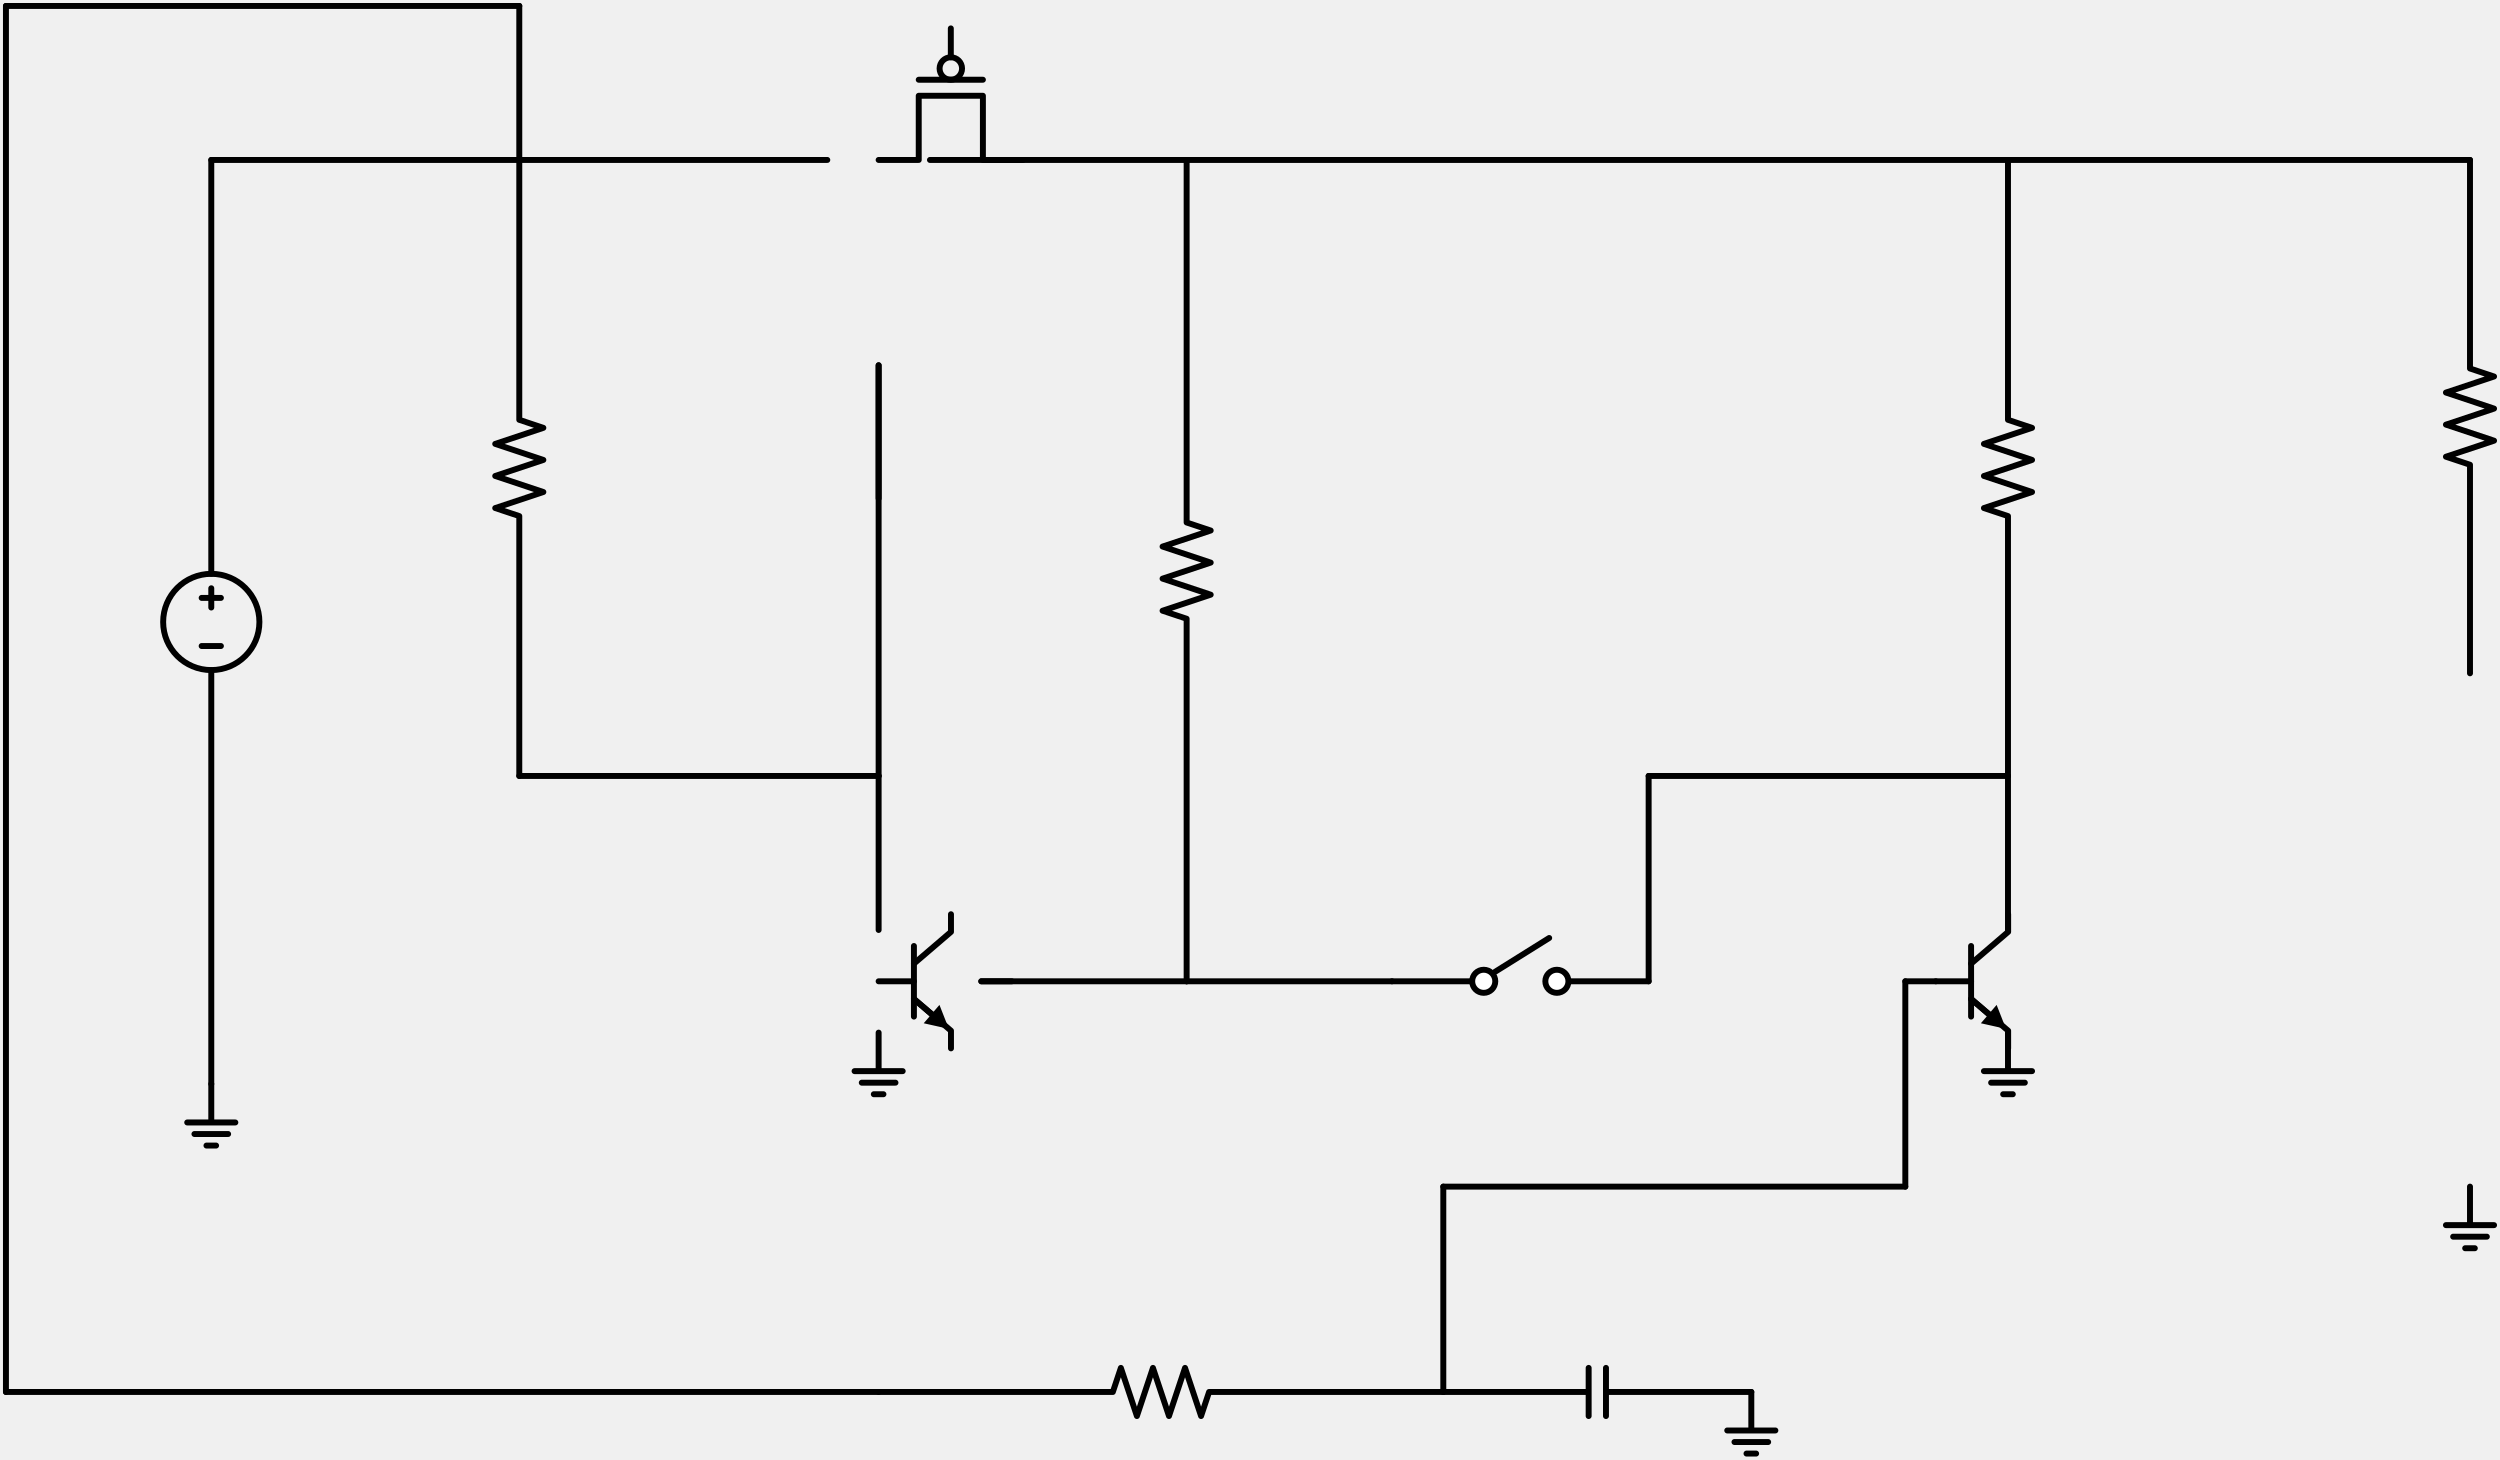
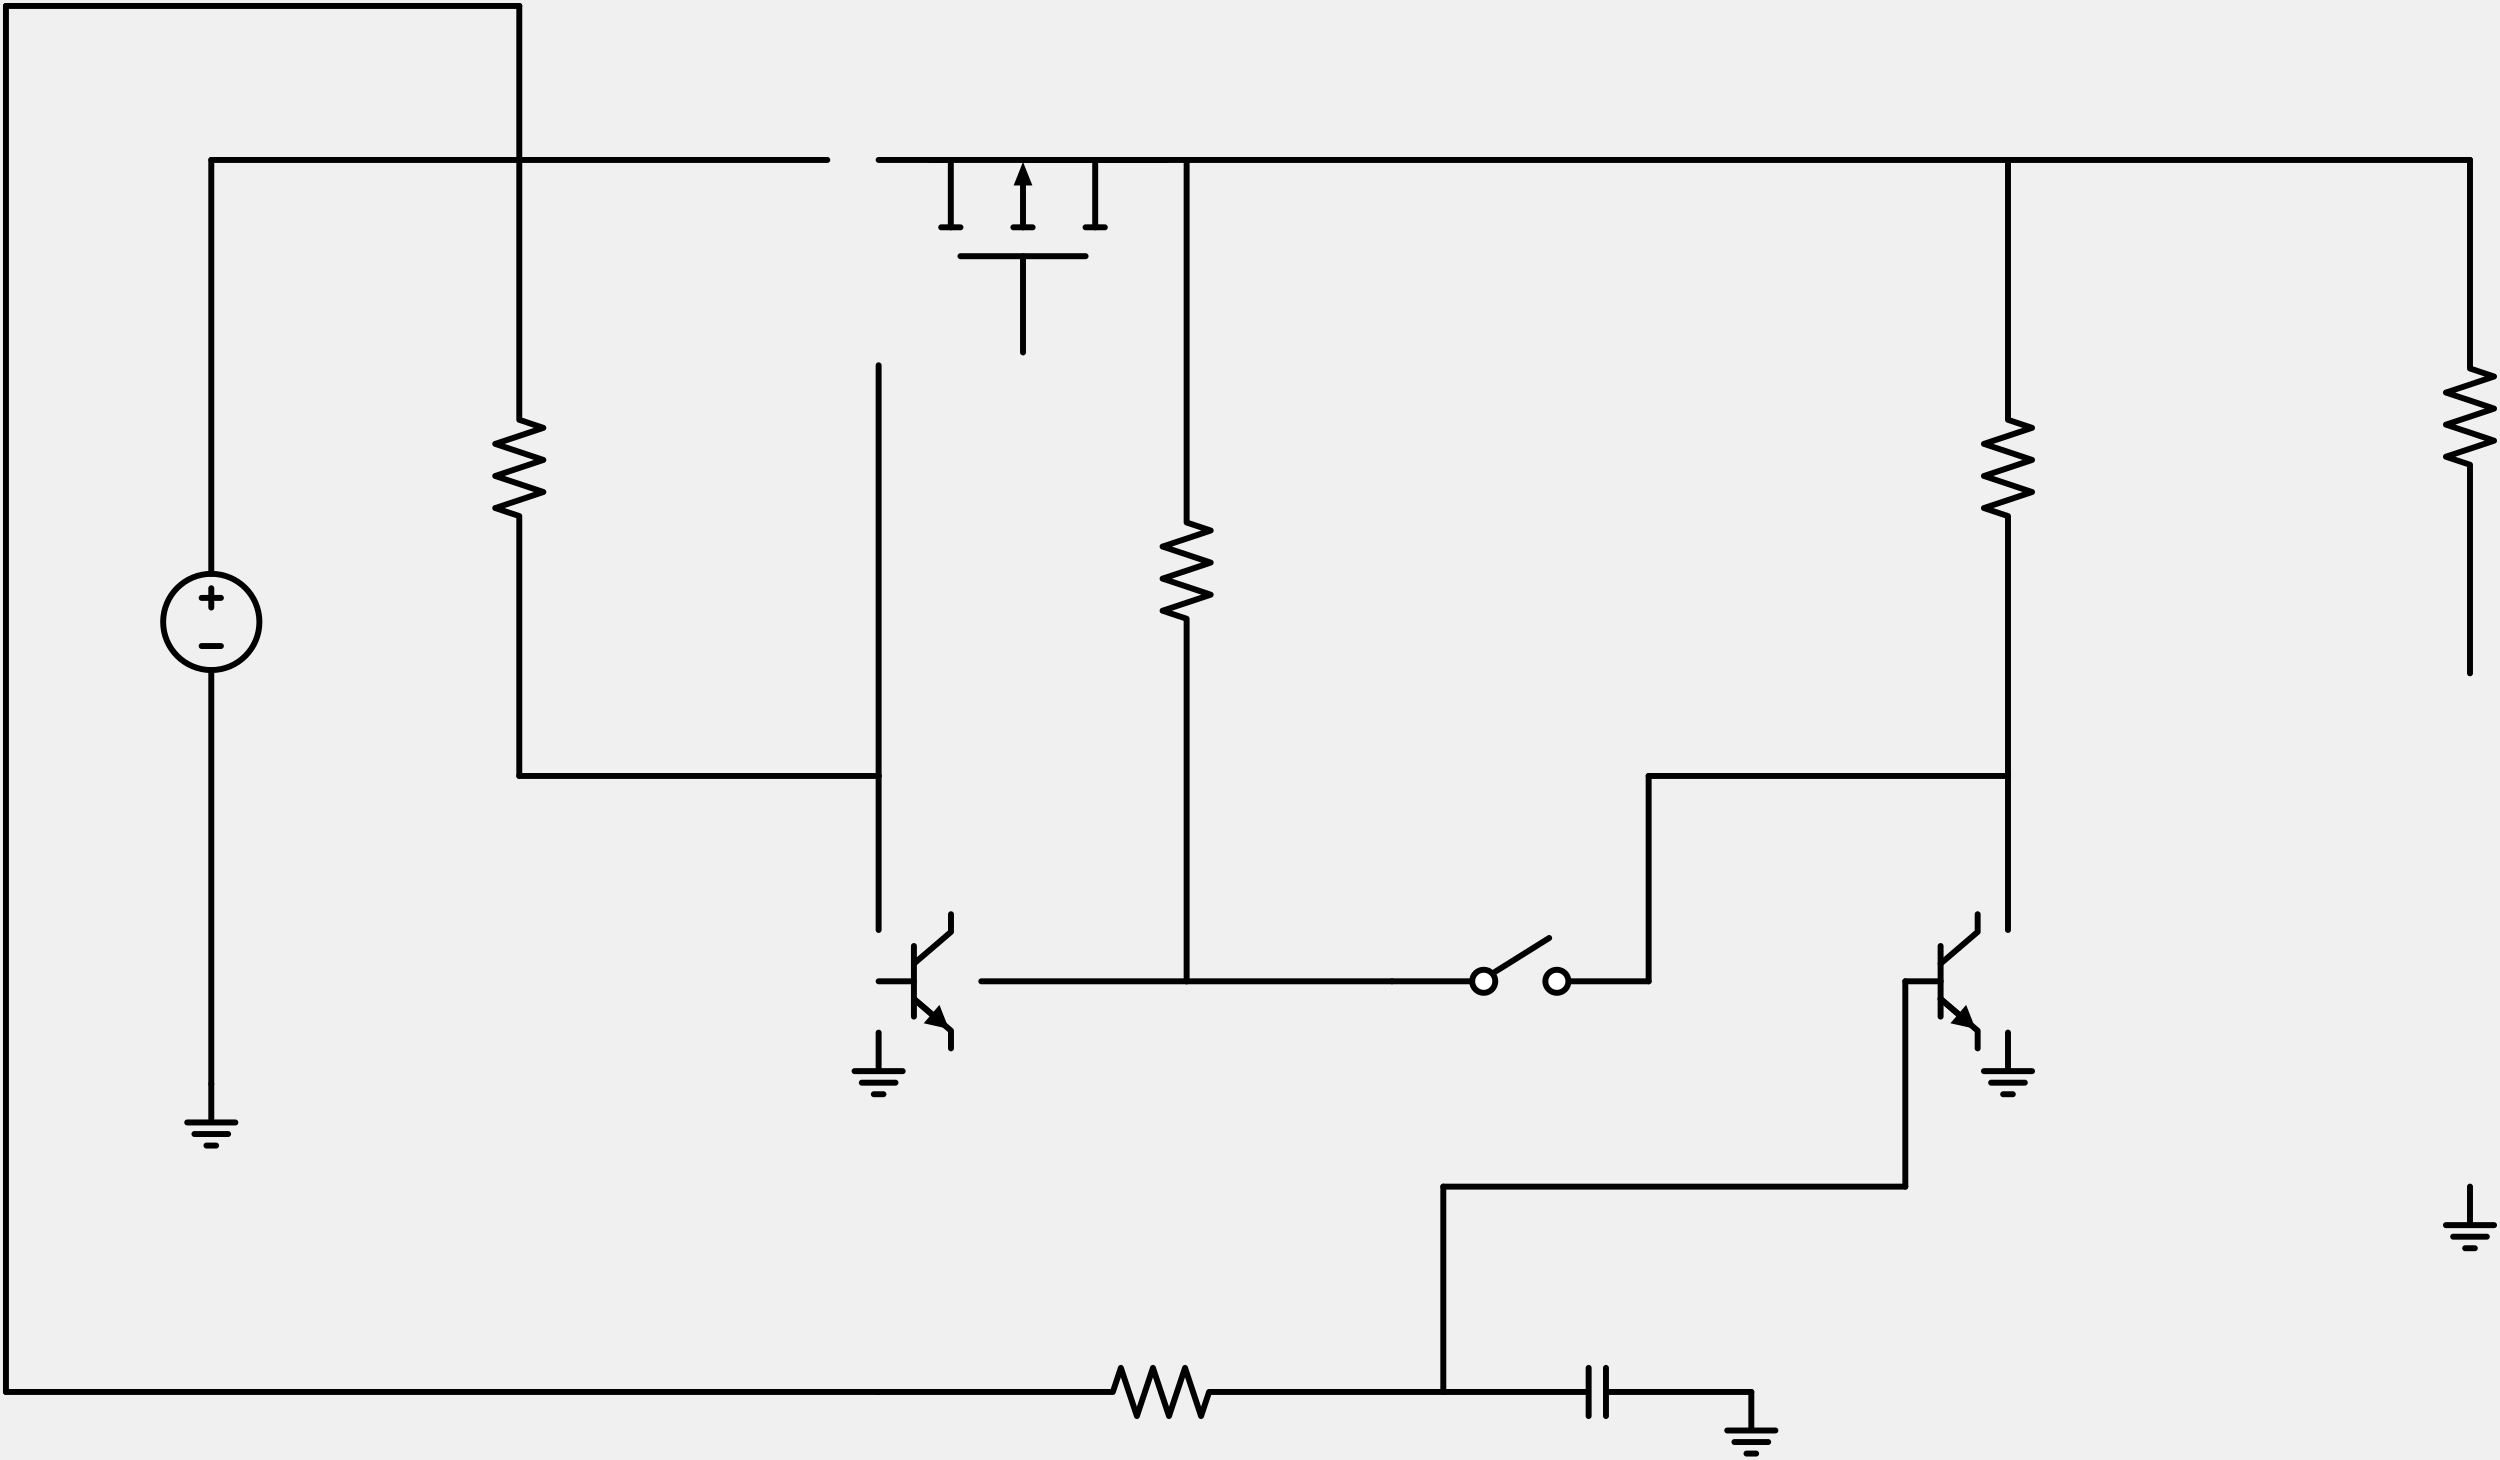
<svg xmlns="http://www.w3.org/2000/svg" xml:lang="en" height="491.296pt" width="841.54pt" viewBox="-2 -2.0 841.54 491.296">
  <circle cx="69.12" cy="207.36" r="16.2" style="stroke:black;fill:none;stroke-width:2;" />
-   <circle cx="318.06" cy="21.06" r="3.78" style="stroke:black;fill:none;stroke-width:2;" />
  <path d="M 0.0,-0.0 L -4.2852840795764184e-14,233.28 L -8.570568159152837e-14,466.56" style="stroke:black;fill:none;stroke-width:2;stroke-linecap:round;stroke-linejoin:round;" />
  <path d="M 0.0,-0.0 L 86.4,-0.0 L 172.8,-0.0" style="stroke:black;fill:none;stroke-width:2;stroke-linecap:round;stroke-linejoin:round;" />
  <path d="M 172.8,-0.0 L 172.8,25.92 L 172.8,51.84" style="stroke:black;fill:none;stroke-width:2;stroke-linecap:round;stroke-linejoin:round;" />
  <path d="M 69.12,51.84 L 69.12,191.16 L 69.12,191.16 M 69.12,223.56 L 69.12,223.56 L 69.12,362.88" style="stroke:black;fill:none;stroke-width:2;stroke-linecap:round;stroke-linejoin:round;" />
  <path d="M 72.36,215.46 L 65.88,215.46" style="stroke:black;fill:none;stroke-width:2;stroke-linecap:round;stroke-linejoin:round;" />
  <path d="M 69.12,196.02 L 69.12,202.5" style="stroke:black;fill:none;stroke-width:2;stroke-linecap:round;stroke-linejoin:round;" />
  <path d="M 72.36,199.26 L 65.88,199.26" style="stroke:black;fill:none;stroke-width:2;stroke-linecap:round;stroke-linejoin:round;" />
  <path d="M 69.12,51.84 L 120.96,51.84 L 172.8,51.84" style="stroke:black;fill:none;stroke-width:2;stroke-linecap:round;stroke-linejoin:round;" />
  <path d="M 172.8,51.84 L 172.8,139.32 L 180.9,142.02 L 164.7,147.42 L 180.9,152.82 L 164.7,158.22 L 180.9,163.62 L 164.7,169.02 L 172.8,171.72 L 172.8,259.2" style="stroke:black;fill:none;stroke-width:2;stroke-linecap:round;stroke-linejoin:round;" />
  <path d="M 172.8,51.84 L 224.64,51.84 L 276.48,51.84" style="stroke:black;fill:none;stroke-width:2;stroke-linecap:round;stroke-linejoin:round;" />
-   <path d="M 293.76,120.96 L 293.76,143.37 L 293.76,165.78" style="stroke:black;fill:none;stroke-width:2;stroke-linecap:round;stroke-linejoin:round;" />
-   <path d="M 293.76,51.84 L 307.26,51.84 L 307.26,30.24 L 328.86,30.24 L 328.86,51.84 L 342.36,51.84" style="stroke:black;fill:none;stroke-width:2;stroke-linecap:round;stroke-linejoin:round;" />
-   <path d="M 307.26,24.84 L 328.86,24.84" style="stroke:black;fill:none;stroke-width:2;stroke-linecap:round;stroke-linejoin:round;" />
-   <path d="M 318.06,17.28 L 318.06,7.56" style="stroke:black;fill:none;stroke-width:2;stroke-linecap:round;stroke-linejoin:round;" />
+   <path d="M 293.76,51.84 L 318.06,51.84 M 342.36,51.84 L 390.96,51.84" style="stroke:black;fill:none;stroke-width:2;stroke-linecap:round;stroke-linejoin:round;" />
+   <path d="M 318.06,51.84 L 318.06,74.52" style="stroke:black;fill:none;stroke-width:2;stroke-linecap:round;stroke-linejoin:round;" />
+   <path d="M 314.82,74.52 L 321.3,74.52" style="stroke:black;fill:none;stroke-width:2;stroke-linecap:round;stroke-linejoin:round;" />
+   <path d="M 342.36,74.52 L 342.36,59.94" style="stroke:black;fill:none;stroke-width:2;stroke-linecap:round;stroke-linejoin:round;" />
+   <path d="M 342.36 53.84 L 344.79 59.94 L 339.93 59.94 Z" style="stroke:black;fill:black;stroke-linecap:butt;stroke-linejoin:miter;" />
+   <path d="M 339.12,74.52 L 345.6,74.52" style="stroke:black;fill:none;stroke-width:2;stroke-linecap:round;stroke-linejoin:round;" />
+   <path d="M 366.66,51.84 L 366.66,74.52" style="stroke:black;fill:none;stroke-width:2;stroke-linecap:round;stroke-linejoin:round;" />
+   <path d="M 363.42,74.52 L 369.9,74.52" style="stroke:black;fill:none;stroke-width:2;stroke-linecap:round;stroke-linejoin:round;" />
+   <path d="M 321.3,84.24 L 363.42,84.24" style="stroke:black;fill:none;stroke-width:2;stroke-linecap:round;stroke-linejoin:round;" />
+   <path d="M 342.36,84.24 L 342.36,116.64" style="stroke:black;fill:none;stroke-width:2;stroke-linecap:round;stroke-linejoin:round;" />
  <path d="M 311.04,51.84 L 354.24,51.84 L 397.44,51.84" style="stroke:black;fill:none;stroke-width:2;stroke-linecap:round;stroke-linejoin:round;" />
  <path d="M 397.44,51.84 L 397.44,173.88 L 405.54,176.58 L 389.34,181.98 L 405.54,187.38 L 389.34,192.78 L 405.54,198.18 L 389.34,203.58 L 397.44,206.28 L 397.44,328.32" style="stroke:black;fill:none;stroke-width:2;stroke-linecap:round;stroke-linejoin:round;" />
  <path d="M 397.44,51.84 L 535.68,51.84 L 673.92,51.84" style="stroke:black;fill:none;stroke-width:2;stroke-linecap:round;stroke-linejoin:round;" />
  <path d="M 673.92,51.84 L 673.92,139.32 L 682.02,142.02 L 665.82,147.42 L 682.02,152.82 L 665.82,158.22 L 682.02,163.62 L 665.82,169.02 L 673.92,171.72 L 673.92,259.2" style="stroke:black;fill:none;stroke-width:2;stroke-linecap:round;stroke-linejoin:round;" />
  <path d="M 673.92,51.84 L 751.68,51.84 L 829.44,51.84" style="stroke:black;fill:none;stroke-width:2;stroke-linecap:round;stroke-linejoin:round;" />
  <path d="M 829.44,51.84 L 829.44,122.04 L 837.54,124.74 L 821.34,130.14 L 837.54,135.54 L 821.34,140.94 L 837.54,146.34 L 821.34,151.74 L 829.44,154.44 L 829.44,224.64" style="stroke:black;fill:none;stroke-width:2;stroke-linecap:round;stroke-linejoin:round;" />
  <path d="M 293.76,120.96 L 293.76,190.08 L 293.76,259.2" style="stroke:black;fill:none;stroke-width:2;stroke-linecap:round;stroke-linejoin:round;" />
  <path d="M 172.8,259.2 L 233.28,259.2 L 293.76,259.2" style="stroke:black;fill:none;stroke-width:2;stroke-linecap:round;stroke-linejoin:round;" />
  <path d="M 293.76,259.2 L 293.76,285.12 L 293.76,311.04" style="stroke:black;fill:none;stroke-width:2;stroke-linecap:round;stroke-linejoin:round;" />
  <path d="M 552.96,259.2 L 552.96,293.76 L 552.96,328.32" style="stroke:black;fill:none;stroke-width:2;stroke-linecap:round;stroke-linejoin:round;" />
  <path d="M 552.96,259.2 L 613.44,259.2 L 673.92,259.2" style="stroke:black;fill:none;stroke-width:2;stroke-linecap:round;stroke-linejoin:round;" />
  <path d="M 673.92,259.2 L 673.92,285.12 L 673.92,311.04" style="stroke:black;fill:none;stroke-width:2;stroke-linecap:round;stroke-linejoin:round;" />
-   <path d="M 328.32,328.32 L 333.45,328.32 L 338.58,328.32" style="stroke:black;fill:none;stroke-width:2;stroke-linecap:round;stroke-linejoin:round;" />
  <path d="M 293.76,328.32 L 305.64,328.32" style="stroke:black;fill:none;stroke-width:2;stroke-linecap:round;stroke-linejoin:round;" />
  <path d="M 305.64,316.44 L 305.64,340.2" style="stroke:black;fill:none;stroke-width:2;stroke-linecap:round;stroke-linejoin:round;" />
  <path d="M 305.64,322.38 L 318.114,311.688 L 318.114,305.748" style="stroke:black;fill:none;stroke-width:2;stroke-linecap:round;stroke-linejoin:round;" />
  <path d="M 305.64,334.26 L 318.114,344.952 L 318.114,350.892" style="stroke:black;fill:none;stroke-width:2;stroke-linecap:round;stroke-linejoin:round;" />
  <path d="M 305.64,334.26 L 311.964,339.681" style="stroke:black;fill:none;stroke-width:2;stroke-linecap:round;stroke-linejoin:round;" />
  <path d="M 316.595 343.65 L 309.855 342.141 L 314.073 337.221 Z" style="stroke:black;fill:black;stroke-linecap:butt;stroke-linejoin:miter;" />
  <path d="M 328.32,328.32 L 362.88,328.32 L 397.44,328.32" style="stroke:black;fill:none;stroke-width:2;stroke-linecap:round;stroke-linejoin:round;" />
  <path d="M 397.44,328.32 L 432.0,328.32 L 466.56,328.32" style="stroke:black;fill:none;stroke-width:2;stroke-linecap:round;stroke-linejoin:round;" />
  <path d="M 466.56,328.32 L 493.56,328.32 M 501.336,325.08 L 519.48,313.74 M 525.96,328.32 L 552.96,328.32" style="stroke:black;fill:none;stroke-width:2;stroke-linecap:round;stroke-linejoin:round;" />
-   <path d="M 639.36,328.32 L 644.49,328.32 L 649.62,328.32" style="stroke:black;fill:none;stroke-width:2;stroke-linecap:round;stroke-linejoin:round;" />
-   <path d="M 649.62,328.32 L 661.5,328.32" style="stroke:black;fill:none;stroke-width:2;stroke-linecap:round;stroke-linejoin:round;" />
-   <path d="M 661.5,316.44 L 661.5,340.2" style="stroke:black;fill:none;stroke-width:2;stroke-linecap:round;stroke-linejoin:round;" />
-   <path d="M 661.5,322.38 L 673.974,311.688 L 673.974,305.748" style="stroke:black;fill:none;stroke-width:2;stroke-linecap:round;stroke-linejoin:round;" />
-   <path d="M 661.5,334.26 L 673.974,344.952 L 673.974,350.892" style="stroke:black;fill:none;stroke-width:2;stroke-linecap:round;stroke-linejoin:round;" />
-   <path d="M 661.5,334.26 L 667.824,339.681" style="stroke:black;fill:none;stroke-width:2;stroke-linecap:round;stroke-linejoin:round;" />
-   <path d="M 672.455 343.65 L 665.715 342.141 L 669.933 337.221 Z" style="stroke:black;fill:black;stroke-linecap:butt;stroke-linejoin:miter;" />
+   <path d="M 639.36,328.32 L 651.24,328.32" style="stroke:black;fill:none;stroke-width:2;stroke-linecap:round;stroke-linejoin:round;" />
+   <path d="M 651.24,316.44 L 651.24,340.2" style="stroke:black;fill:none;stroke-width:2;stroke-linecap:round;stroke-linejoin:round;" />
+   <path d="M 651.24,322.38 L 663.714,311.688 L 663.714,305.748" style="stroke:black;fill:none;stroke-width:2;stroke-linecap:round;stroke-linejoin:round;" />
+   <path d="M 651.24,334.26 L 663.714,344.952 L 663.714,350.892" style="stroke:black;fill:none;stroke-width:2;stroke-linecap:round;stroke-linejoin:round;" />
+   <path d="M 651.24,334.26 L 657.564,339.681" style="stroke:black;fill:none;stroke-width:2;stroke-linecap:round;stroke-linejoin:round;" />
+   <path d="M 662.195 343.65 L 655.455 342.141 L 659.673 337.221 Z" style="stroke:black;fill:black;stroke-linecap:butt;stroke-linejoin:miter;" />
  <path d="M 639.36,328.32 L 639.36,362.88 L 639.36,397.44" style="stroke:black;fill:none;stroke-width:2;stroke-linecap:round;stroke-linejoin:round;" />
  <path d="M 293.76,345.6 L 293.76,358.56 L 285.66,358.56 L 301.86,358.56 M 288.09,362.448 L 299.43,362.448 M 292.14,366.336 L 295.38,366.336" style="stroke:black;fill:none;stroke-width:2;stroke-linecap:round;stroke-linejoin:round;" />
  <path d="M 673.92,345.6 L 673.92,358.56 L 665.82,358.56 L 682.02,358.56 M 668.25,362.448 L 679.59,362.448 M 672.3,366.336 L 675.54,366.336" style="stroke:black;fill:none;stroke-width:2;stroke-linecap:round;stroke-linejoin:round;" />
  <path d="M 69.12,362.88 L 69.12,375.84 L 61.02,375.84 L 77.22,375.84 M 63.45,379.728 L 74.79,379.728 M 67.5,383.616 L 70.74,383.616" style="stroke:black;fill:none;stroke-width:2;stroke-linecap:round;stroke-linejoin:round;" />
  <path d="M 483.84,397.44 L 483.84,432.0 L 483.84,466.56" style="stroke:black;fill:none;stroke-width:2;stroke-linecap:round;stroke-linejoin:round;" />
  <path d="M 483.84,397.44 L 561.6,397.44 L 639.36,397.44" style="stroke:black;fill:none;stroke-width:2;stroke-linecap:round;stroke-linejoin:round;" />
  <path d="M 829.44,397.44 L 829.44,410.4 L 821.34,410.4 L 837.54,410.4 M 823.77,414.288 L 835.11,414.288 M 827.82,418.176 L 831.06,418.176" style="stroke:black;fill:none;stroke-width:2;stroke-linecap:round;stroke-linejoin:round;" />
  <path d="M 0.0,466.56 L 146.88,466.56 L 293.76,466.56" style="stroke:black;fill:none;stroke-width:2;stroke-linecap:round;stroke-linejoin:round;" />
  <path d="M 293.76,466.56 L 372.6,466.56 L 375.3,458.46 L 380.7,474.66 L 386.1,458.46 L 391.5,474.66 L 396.9,458.46 L 402.3,474.66 L 405.0,466.56 L 483.84,466.56" style="stroke:black;fill:none;stroke-width:2;stroke-linecap:round;stroke-linejoin:round;" />
  <path d="M 483.84,466.56 L 532.764,466.56 M 532.764,458.46 L 532.764,474.66 M 538.596,458.46 L 538.596,474.66 M 538.596,466.56 L 587.52,466.56" style="stroke:black;fill:none;stroke-width:2;stroke-linecap:round;stroke-linejoin:round;" />
  <path d="M 587.52,466.56 L 587.52,479.52 L 579.42,479.52 L 595.62,479.52 M 581.85,483.408 L 593.19,483.408 M 585.9,487.296 L 589.14,487.296" style="stroke:black;fill:none;stroke-width:2;stroke-linecap:round;stroke-linejoin:round;" />
  <circle cx="497.448" cy="328.32" r="3.888" style="stroke:black;fill:white;stroke-width:2;" />
  <circle cx="522.072" cy="328.32" r="3.888" style="stroke:black;fill:white;stroke-width:2;" />
</svg>
